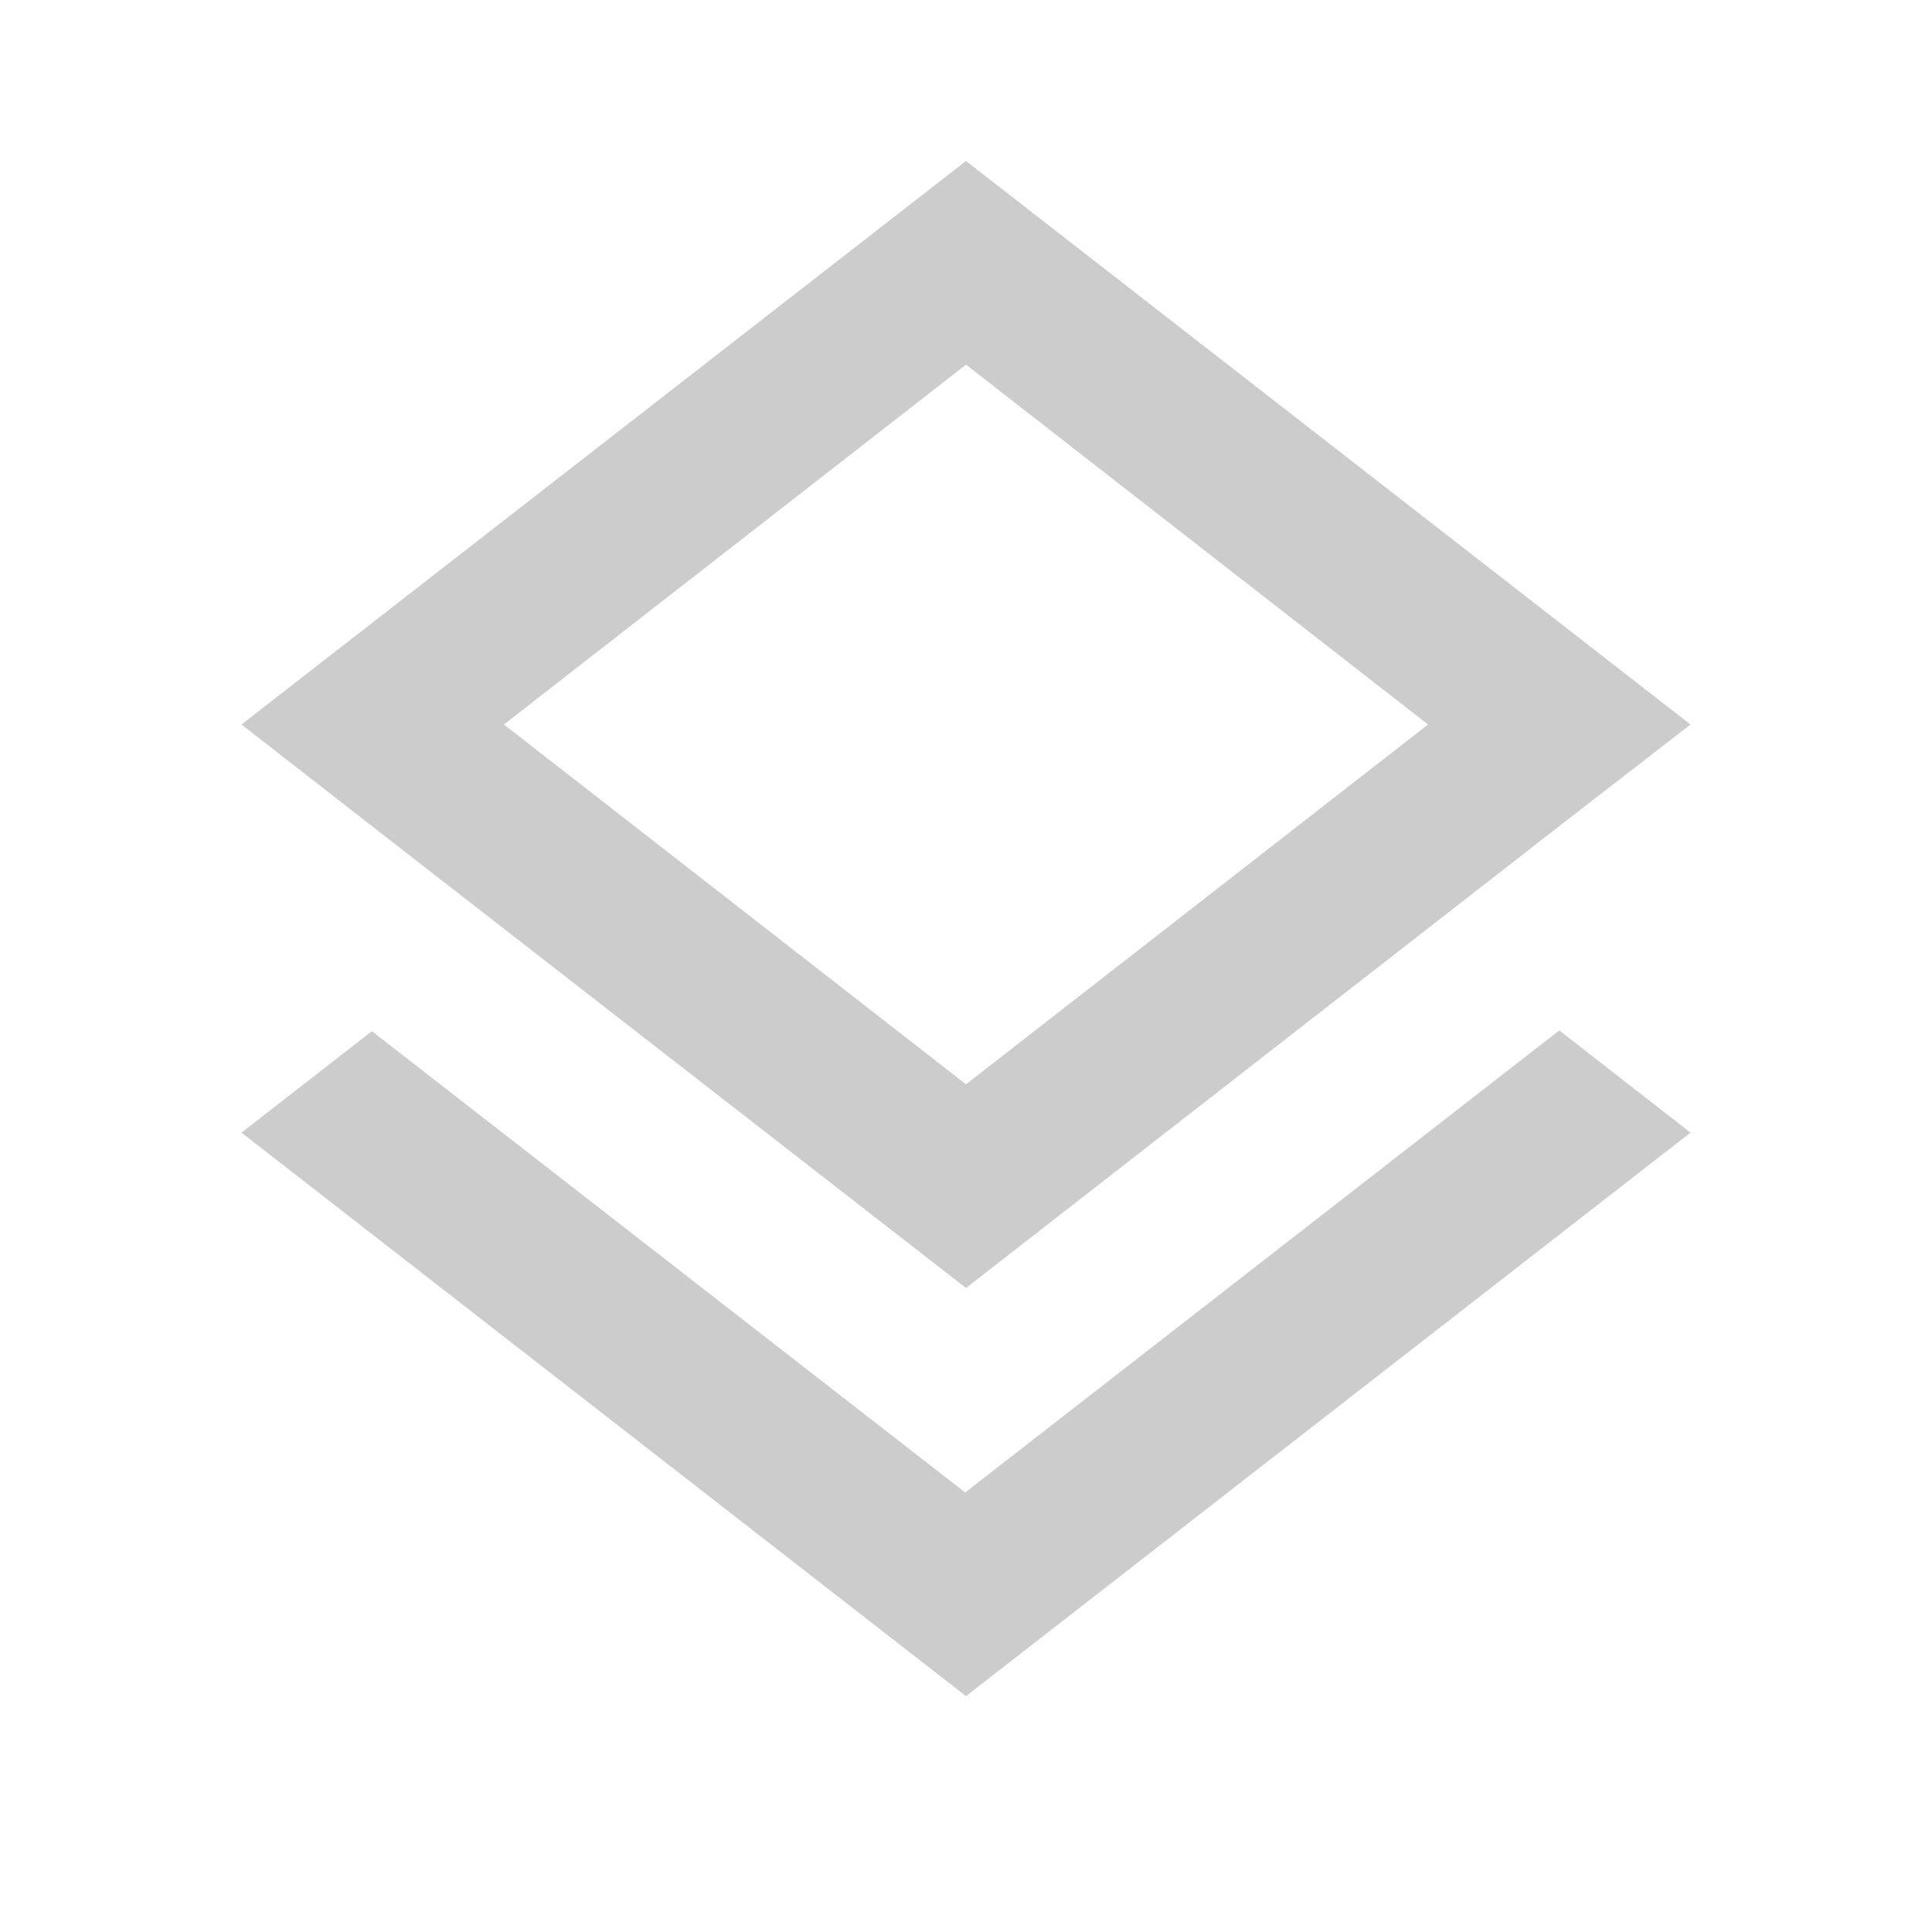
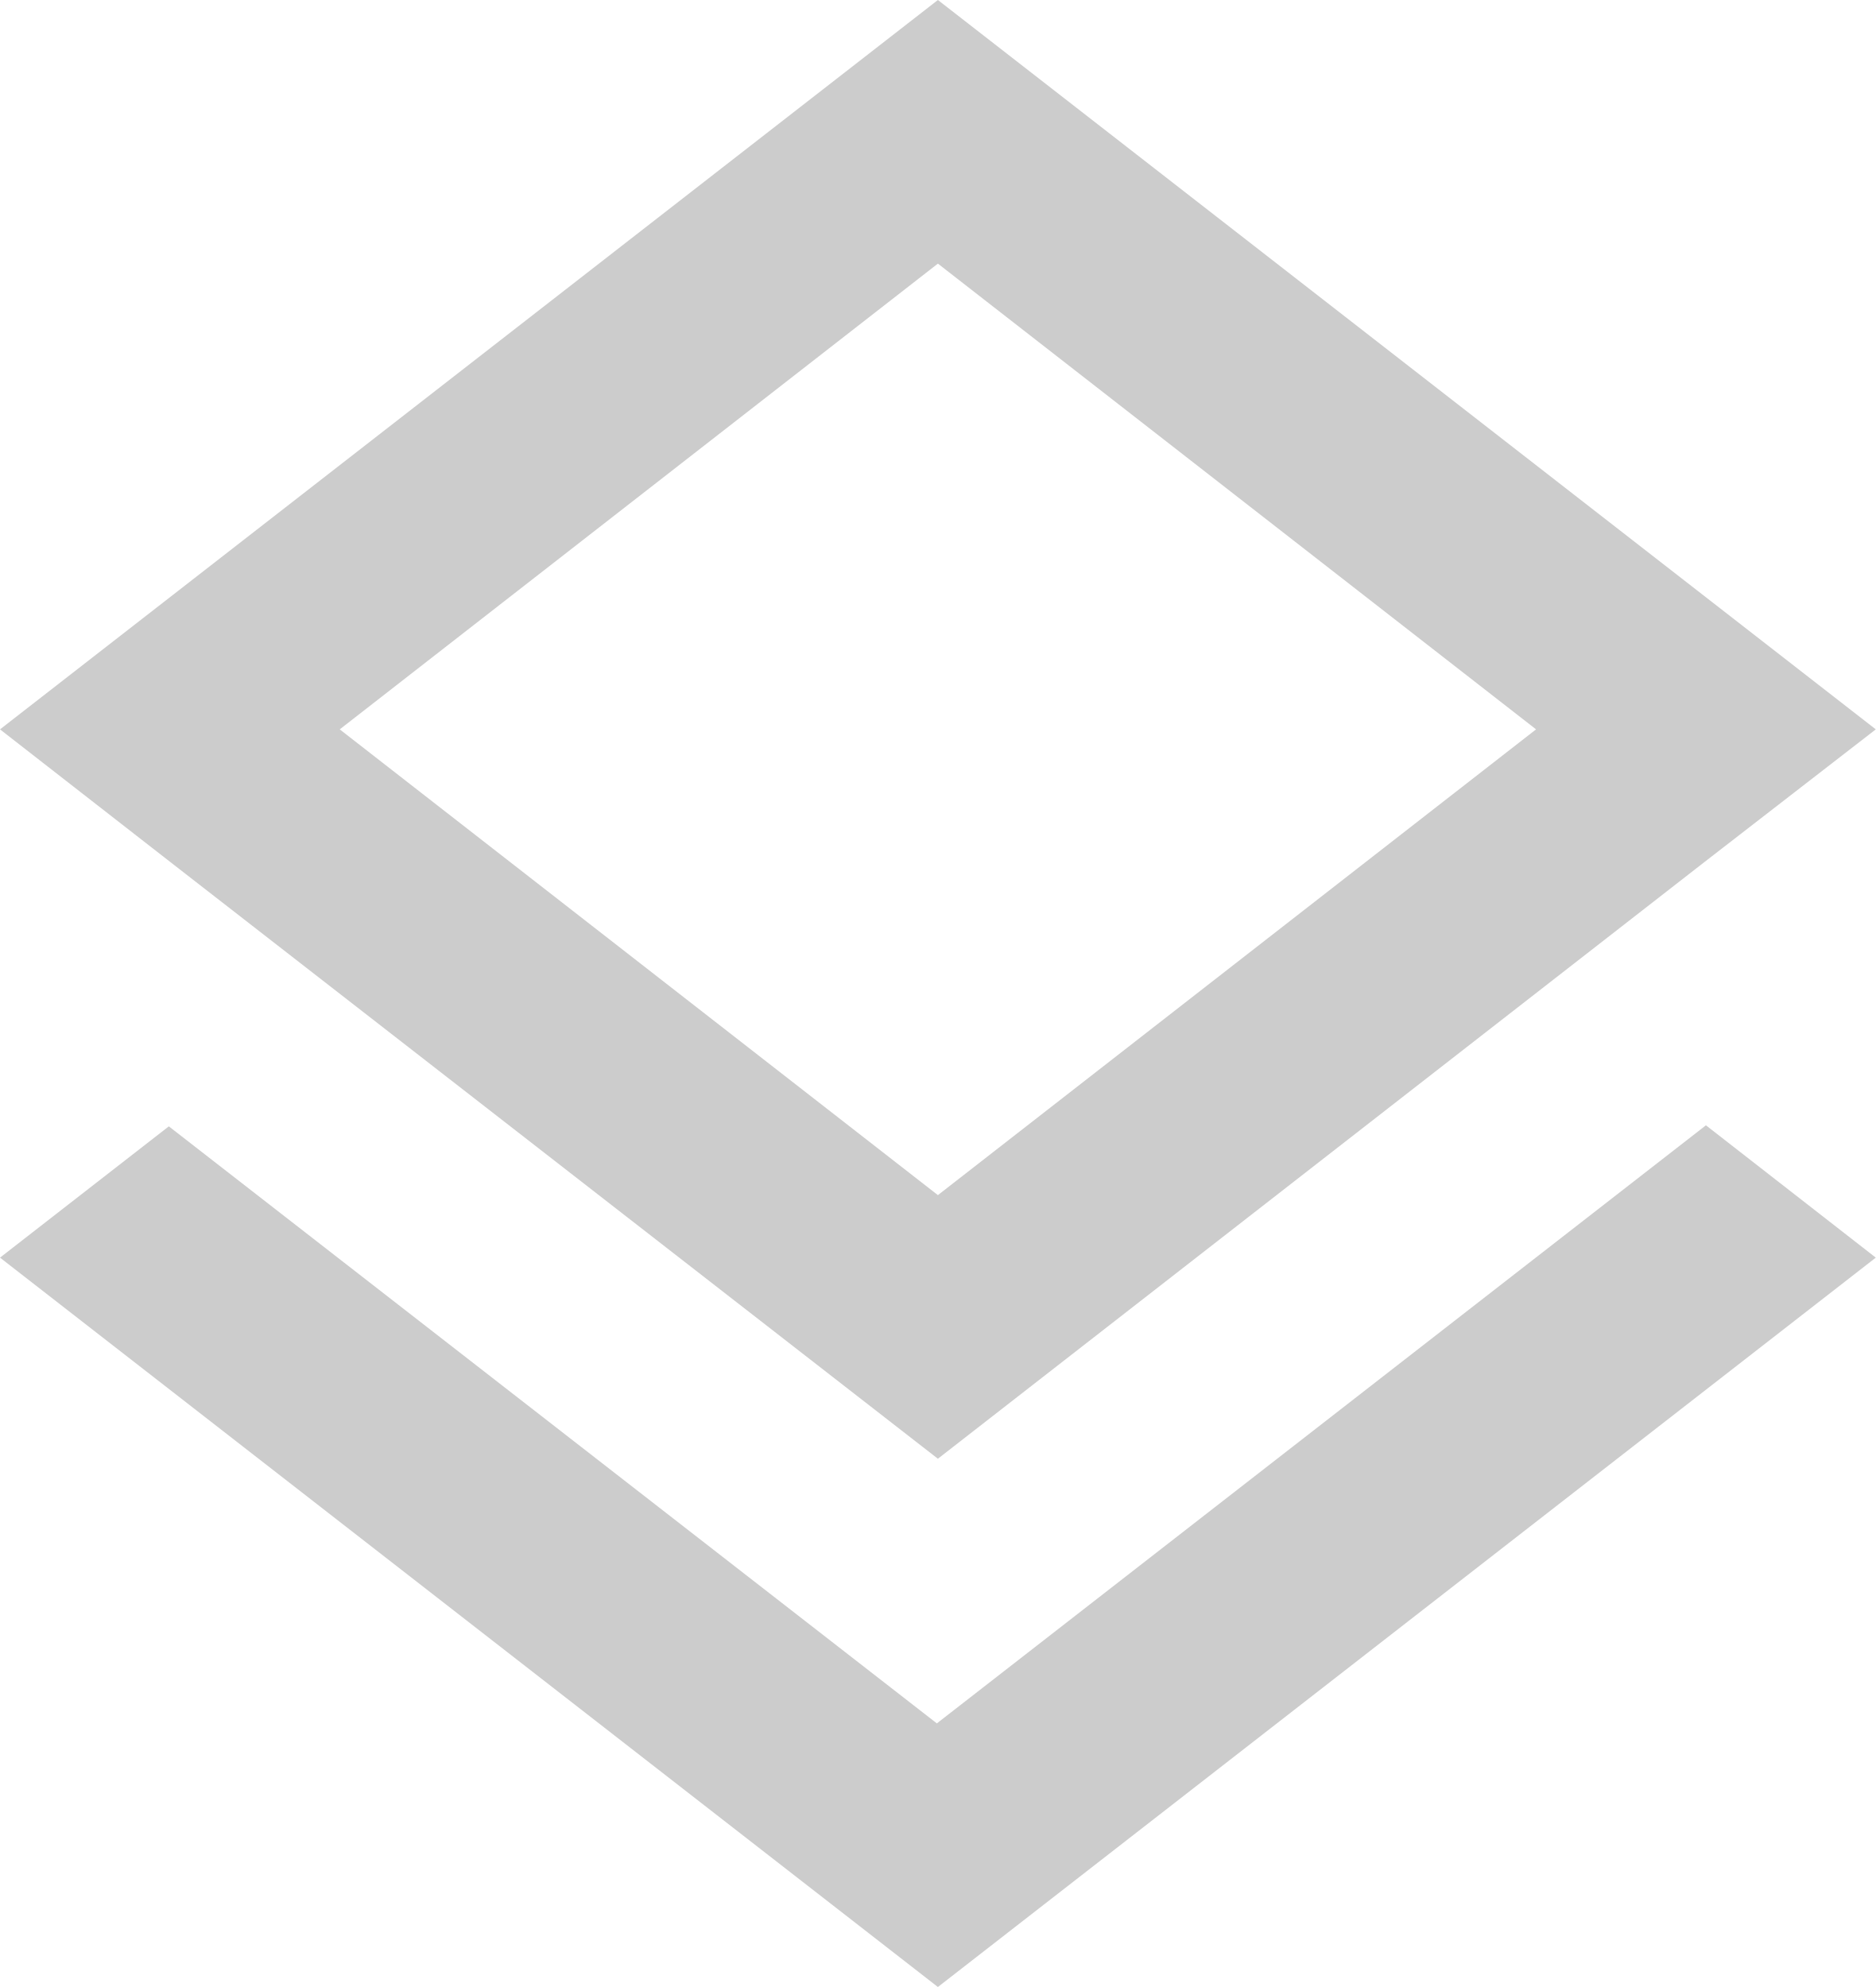
- <svg xmlns="http://www.w3.org/2000/svg" height="40" viewBox="0 0 24 24" width="40" fill="#999999" version="1.1" id="svg2">
+ <svg xmlns="http://www.w3.org/2000/svg" height="31.783" viewBox="0 0 18 19.07" width="30" fill="#999999" version="1.1" id="svg2">
  <defs id="defs2" />
-   <path d="M 0,0 H 24 V 24 H 0 Z" fill="none" id="path1" style="fill:none;fill-opacity:1" />
-   <path d="M 11.99,18.54 4.62,12.81 3,14.07 l 9,7 9,-7 -1.63,-1.27 z M 12,16 19.36,10.27 21,9 12,2 3,9 4.63,10.27 Z M 12,4.53 17.74,9 12,13.47 6.26,9 Z" id="path2" style="fill:#cccccc;fill-opacity:1" />
+   <path d="M 8.99,16.54 1.62,10.81 0,12.07 l 9,7 9,-7 -1.63,-1.27 z M 9,14 16.36,8.27 18,7 9,0 0,7 1.63,8.27 Z M 9,2.53 14.74,7 9,11.47 3.26,7 Z" id="path2" style="fill:#cccccc;fill-opacity:1" />
</svg>
